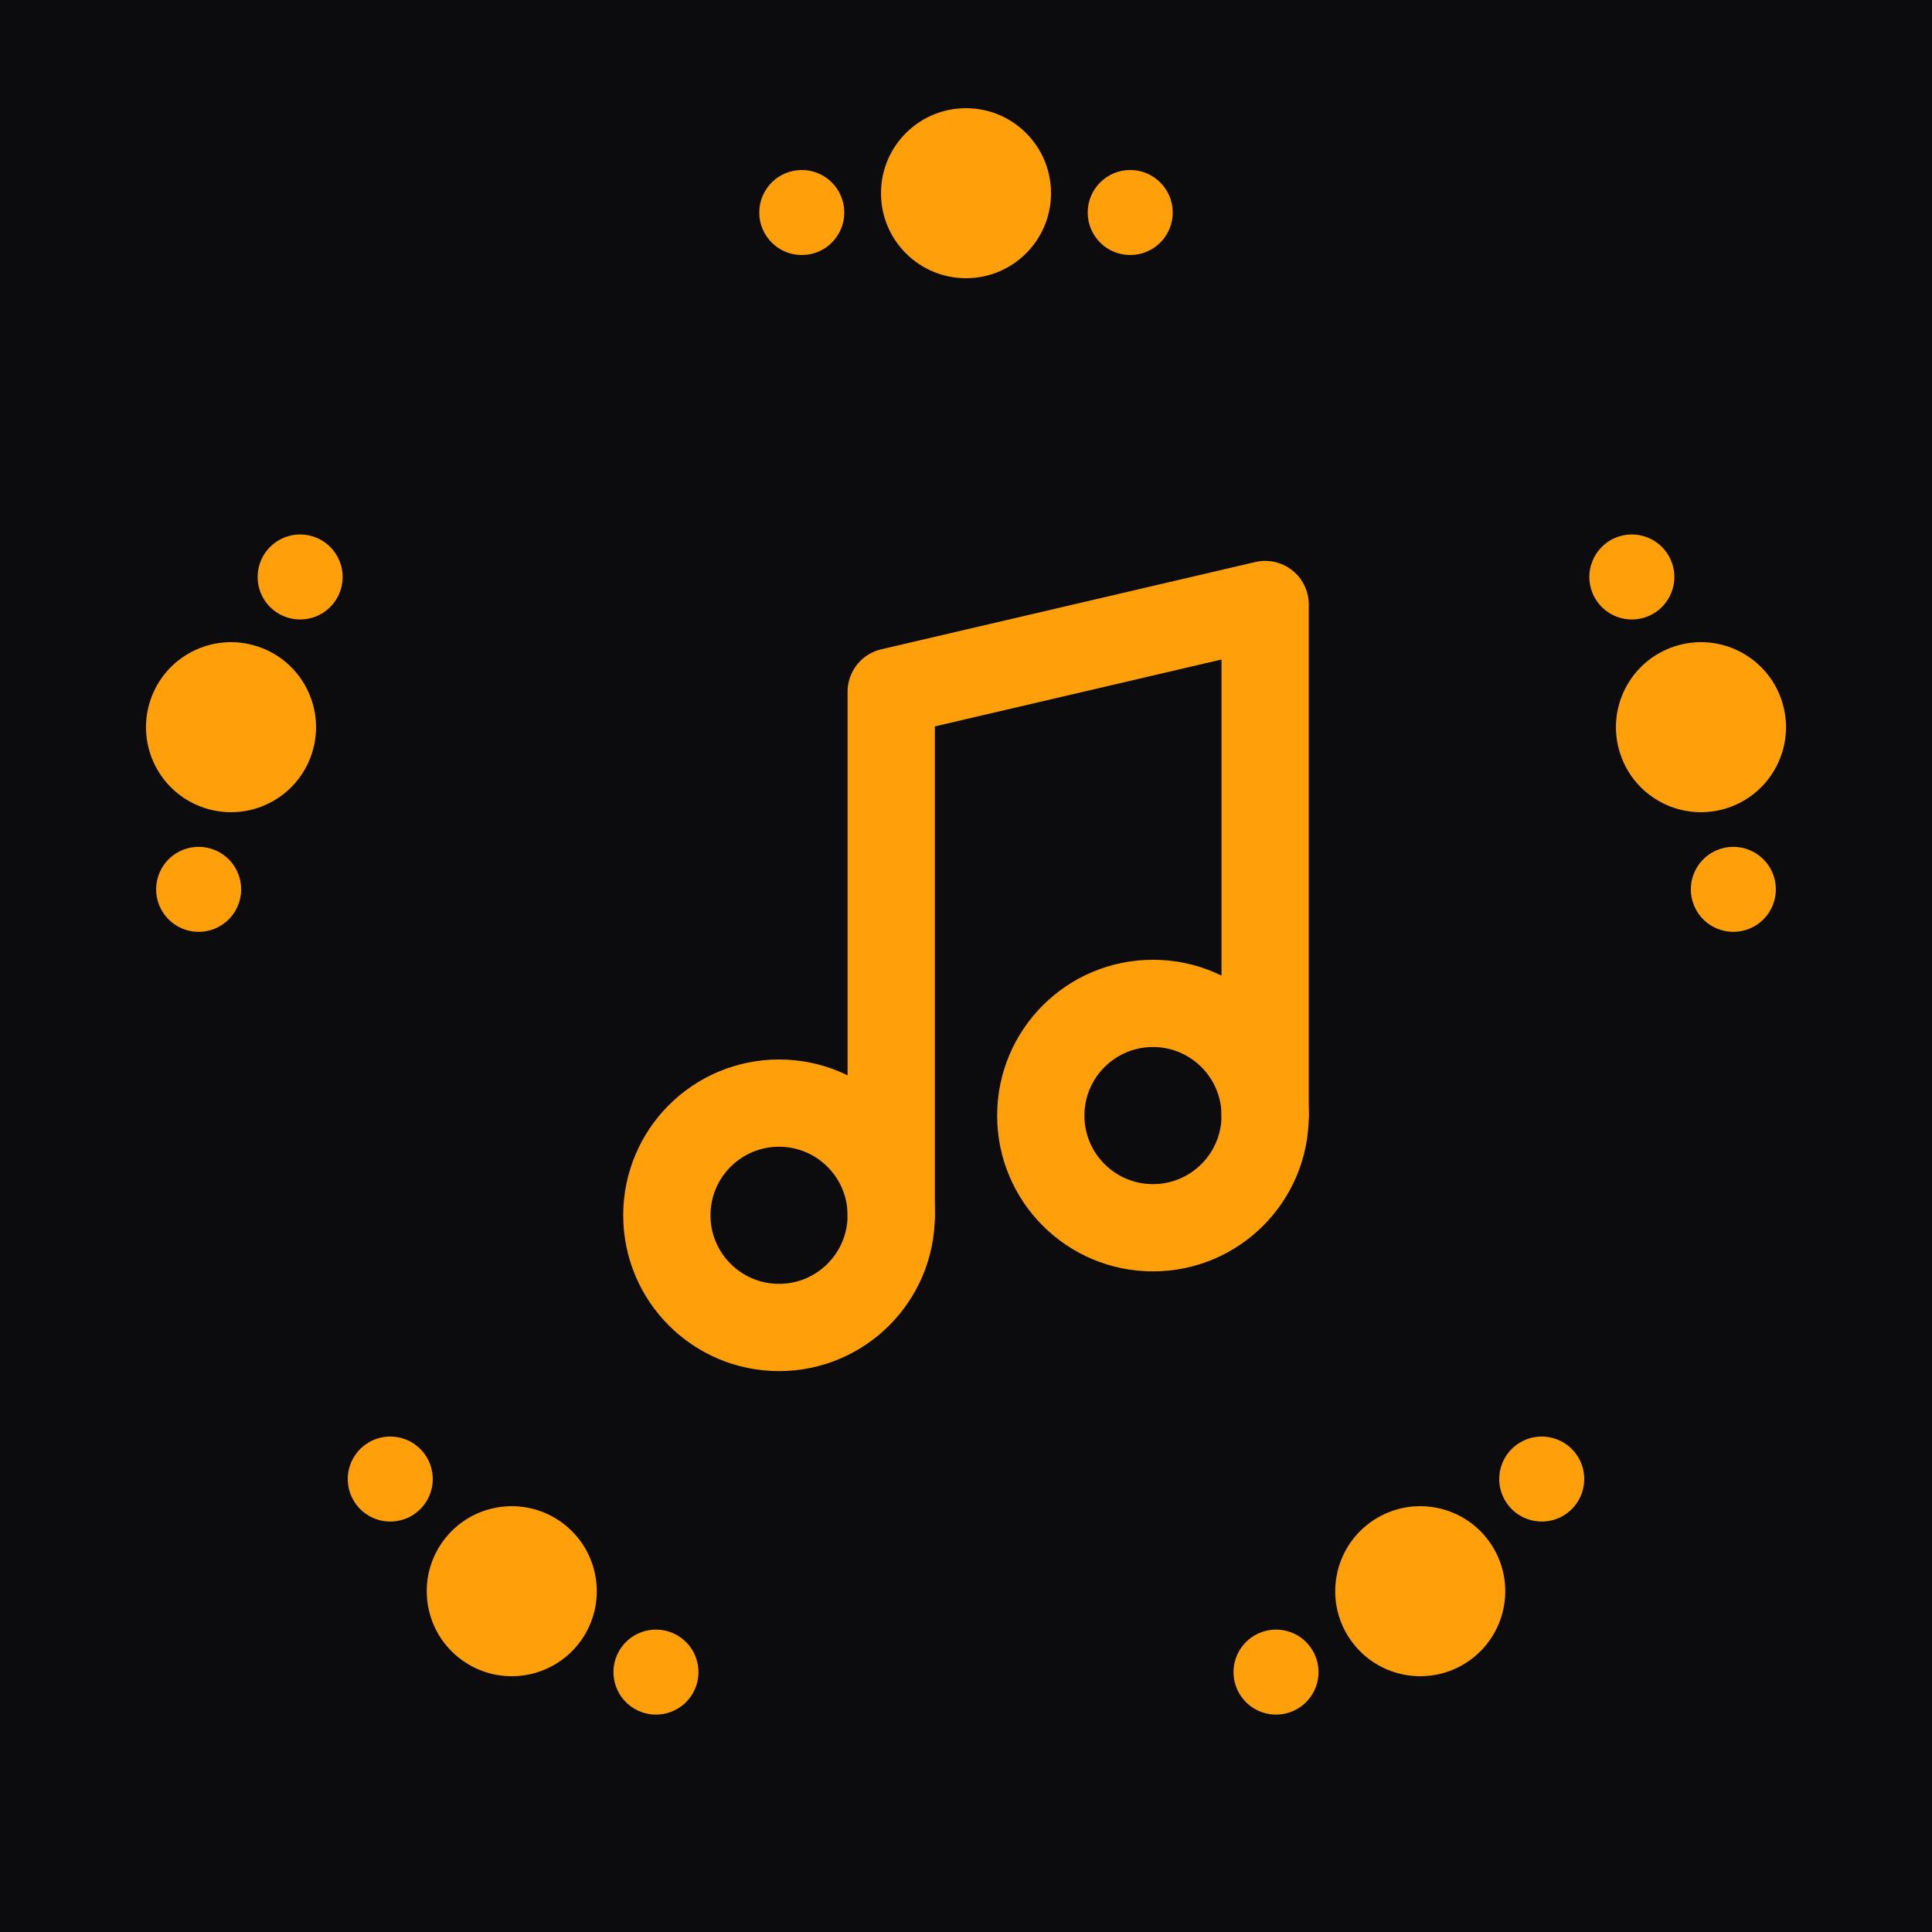
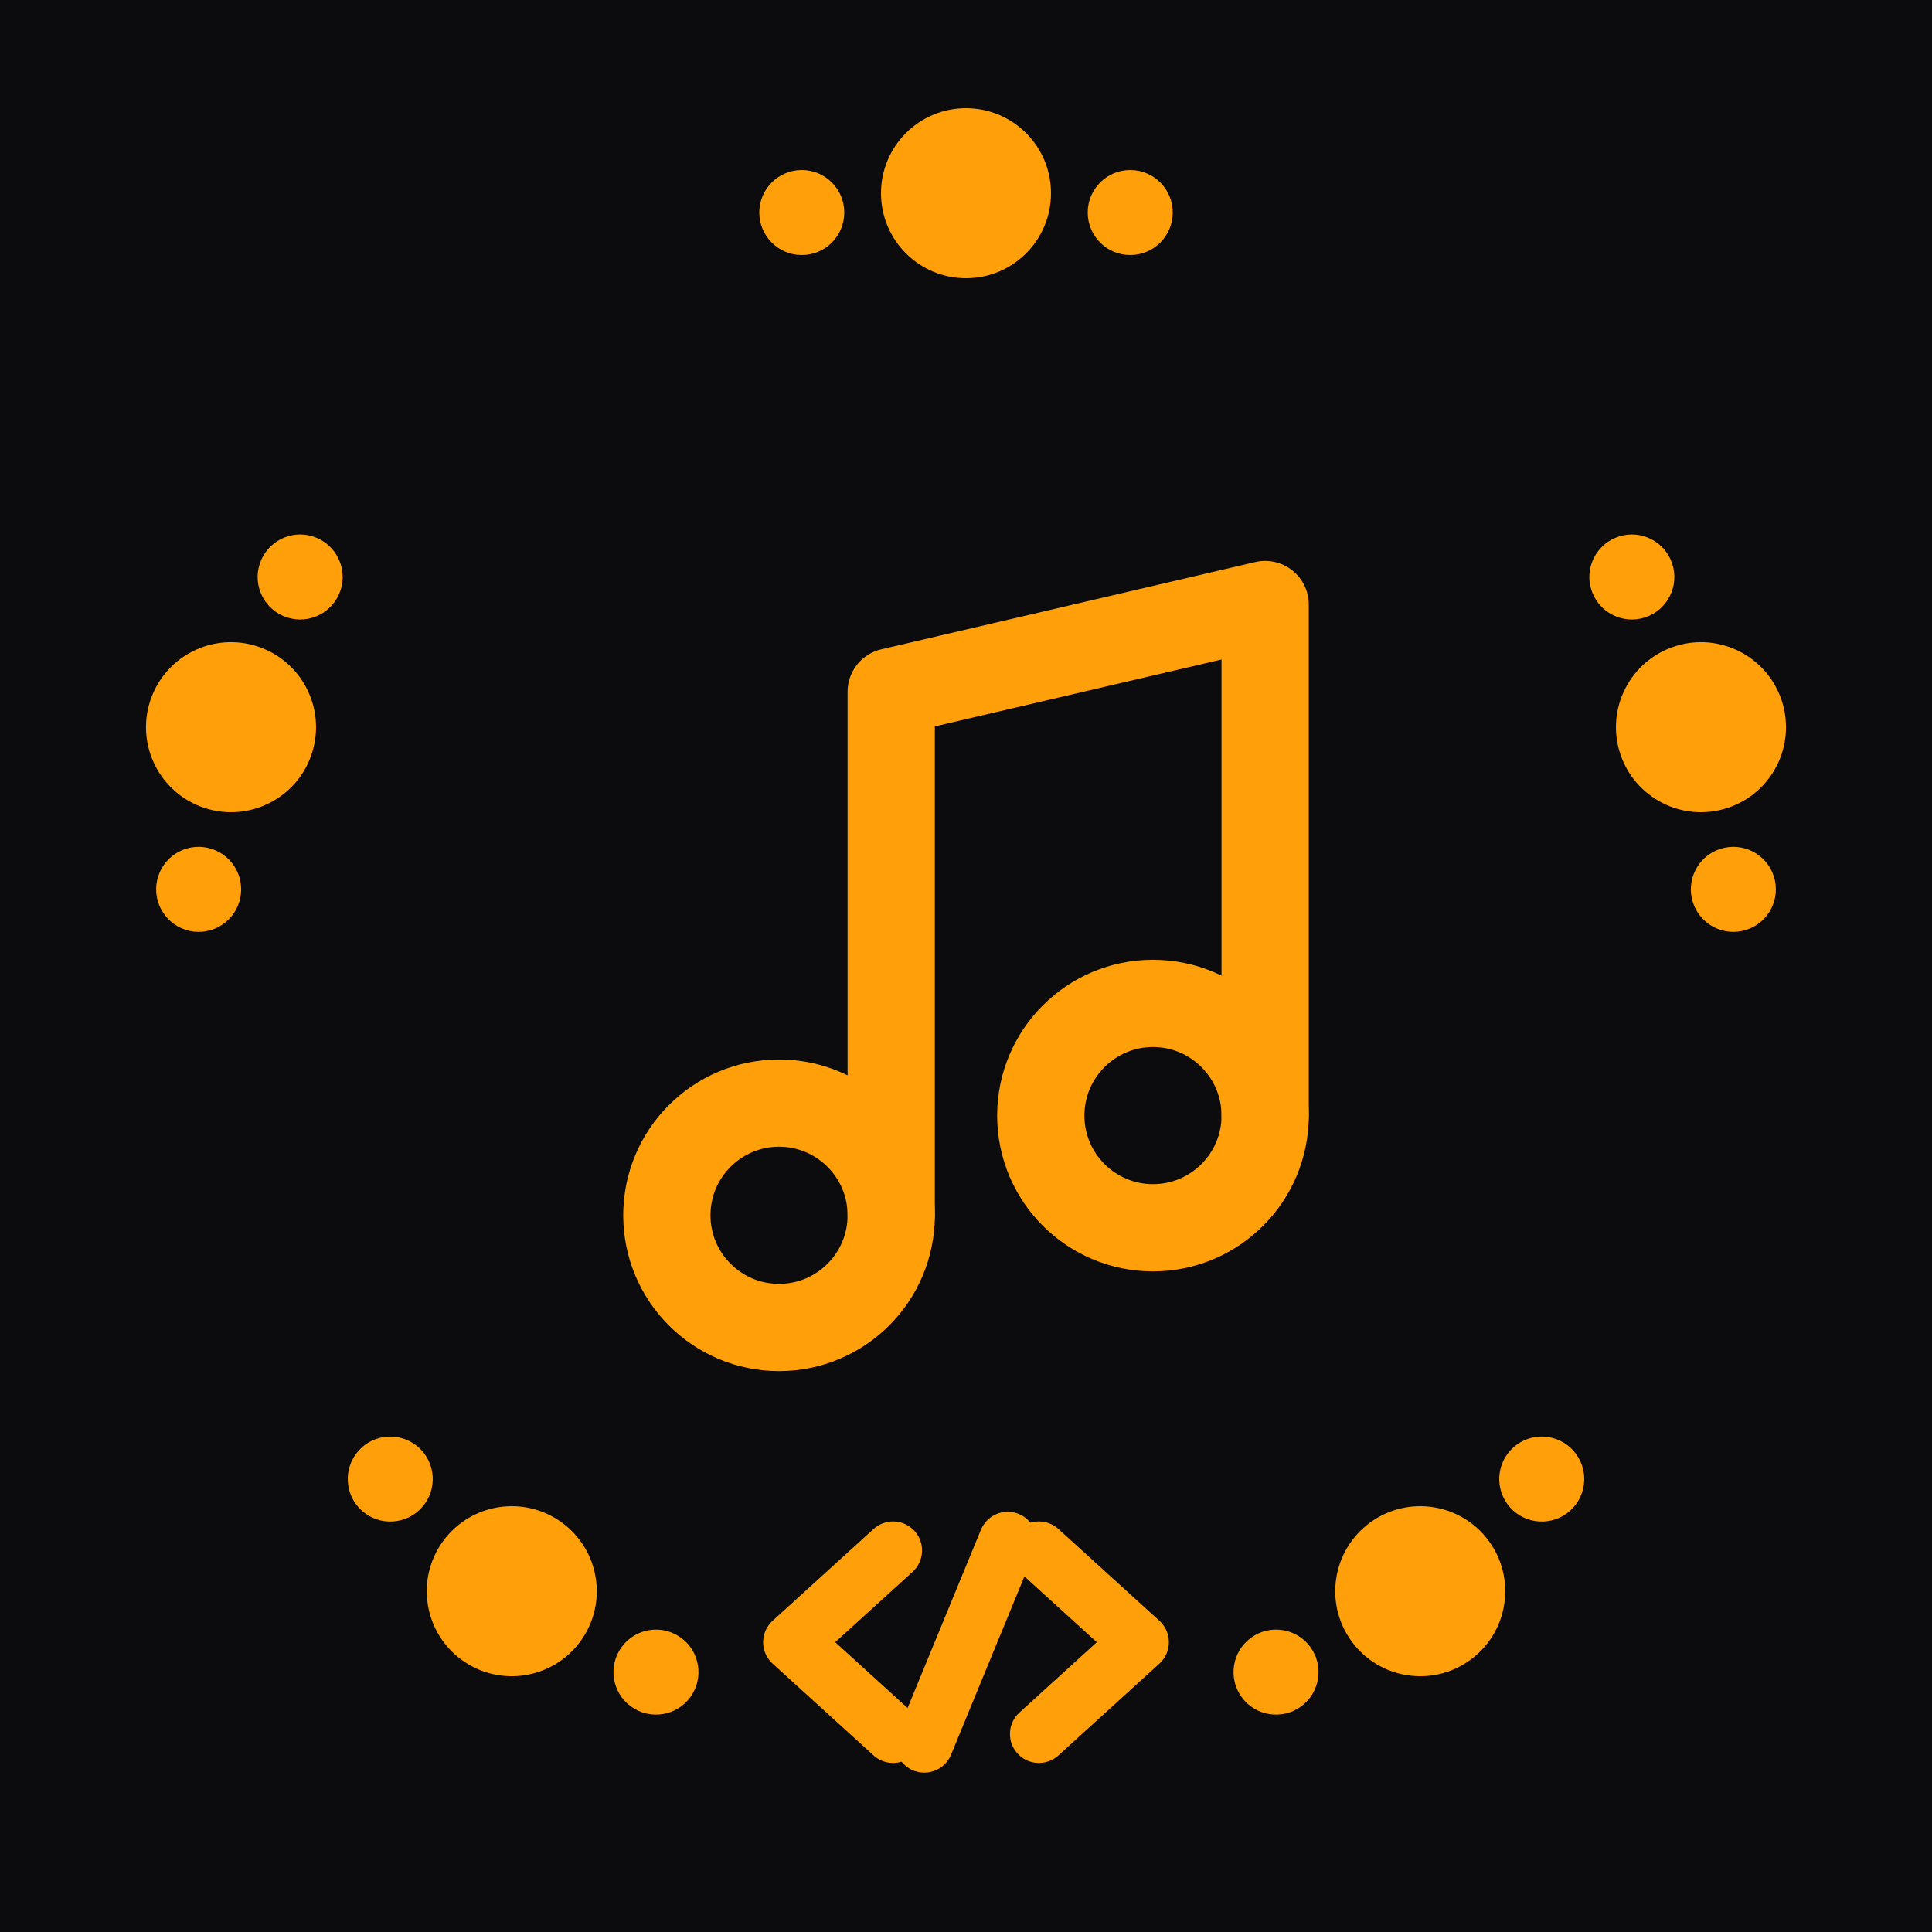
<svg xmlns="http://www.w3.org/2000/svg" width="100" height="100" viewBox="0 0 100 100">
  <rect width="100" height="100" fill="#0C0C0E" />
  <g transform="rotate(0, 50, 50)">
    <circle cx="50" cy="10" r="4.4" fill="#FF9F0A" />
    <circle cx="41.5" cy="11" r="2.2" fill="#FF9F0A" />
    <circle cx="58.5" cy="11" r="2.2" fill="#FF9F0A" />
  </g>
  <g transform="rotate(72, 50, 50)">
    <circle cx="50" cy="10" r="4.4" fill="#FF9F0A" />
    <circle cx="41.5" cy="11" r="2.2" fill="#FF9F0A" />
    <circle cx="58.5" cy="11" r="2.2" fill="#FF9F0A" />
  </g>
  <g transform="rotate(144, 50, 50)">
    <circle cx="50" cy="10" r="4.4" fill="#FF9F0A" />
    <circle cx="41.5" cy="11" r="2.2" fill="#FF9F0A" />
    <circle cx="58.5" cy="11" r="2.2" fill="#FF9F0A" />
  </g>
  <g transform="rotate(216, 50, 50)">
    <circle cx="50" cy="10" r="4.4" fill="#FF9F0A" />
    <circle cx="41.5" cy="11" r="2.2" fill="#FF9F0A" />
    <circle cx="58.5" cy="11" r="2.2" fill="#FF9F0A" />
  </g>
  <g transform="rotate(288, 50, 50)">
    <circle cx="50" cy="10" r="4.4" fill="#FF9F0A" />
    <circle cx="41.5" cy="11" r="2.2" fill="#FF9F0A" />
    <circle cx="58.5" cy="11" r="2.2" fill="#FF9F0A" />
  </g>
  <g transform="translate(25.48387 15.16129) scale(2.580645)">
    <g color="#FF9F0A" fill="none" stroke="#FF9F0A" stroke-width="1.75" stroke-linecap="round" stroke-linejoin="round">
      <path d="M8 18.5V8l7.5-1.75v10.25" />
      <circle cx="5.75" cy="18.5" r="2.25" />
      <circle cx="13.25" cy="16.5" r="2.25" />
    </g>
  </g>
+   <g fill="none" stroke="#FF9F0A" stroke-width="3" stroke-linecap="round" stroke-linejoin="round">
+     <path d="M46.225 80.25 L41 85 L46.225 89.75" />
+     <path d="M53.775 80.25 L59 85 L53.775 89.75" />
+     <path d="M52.16 79.75 L47.84 90.25" />
+   </g>
</svg>
